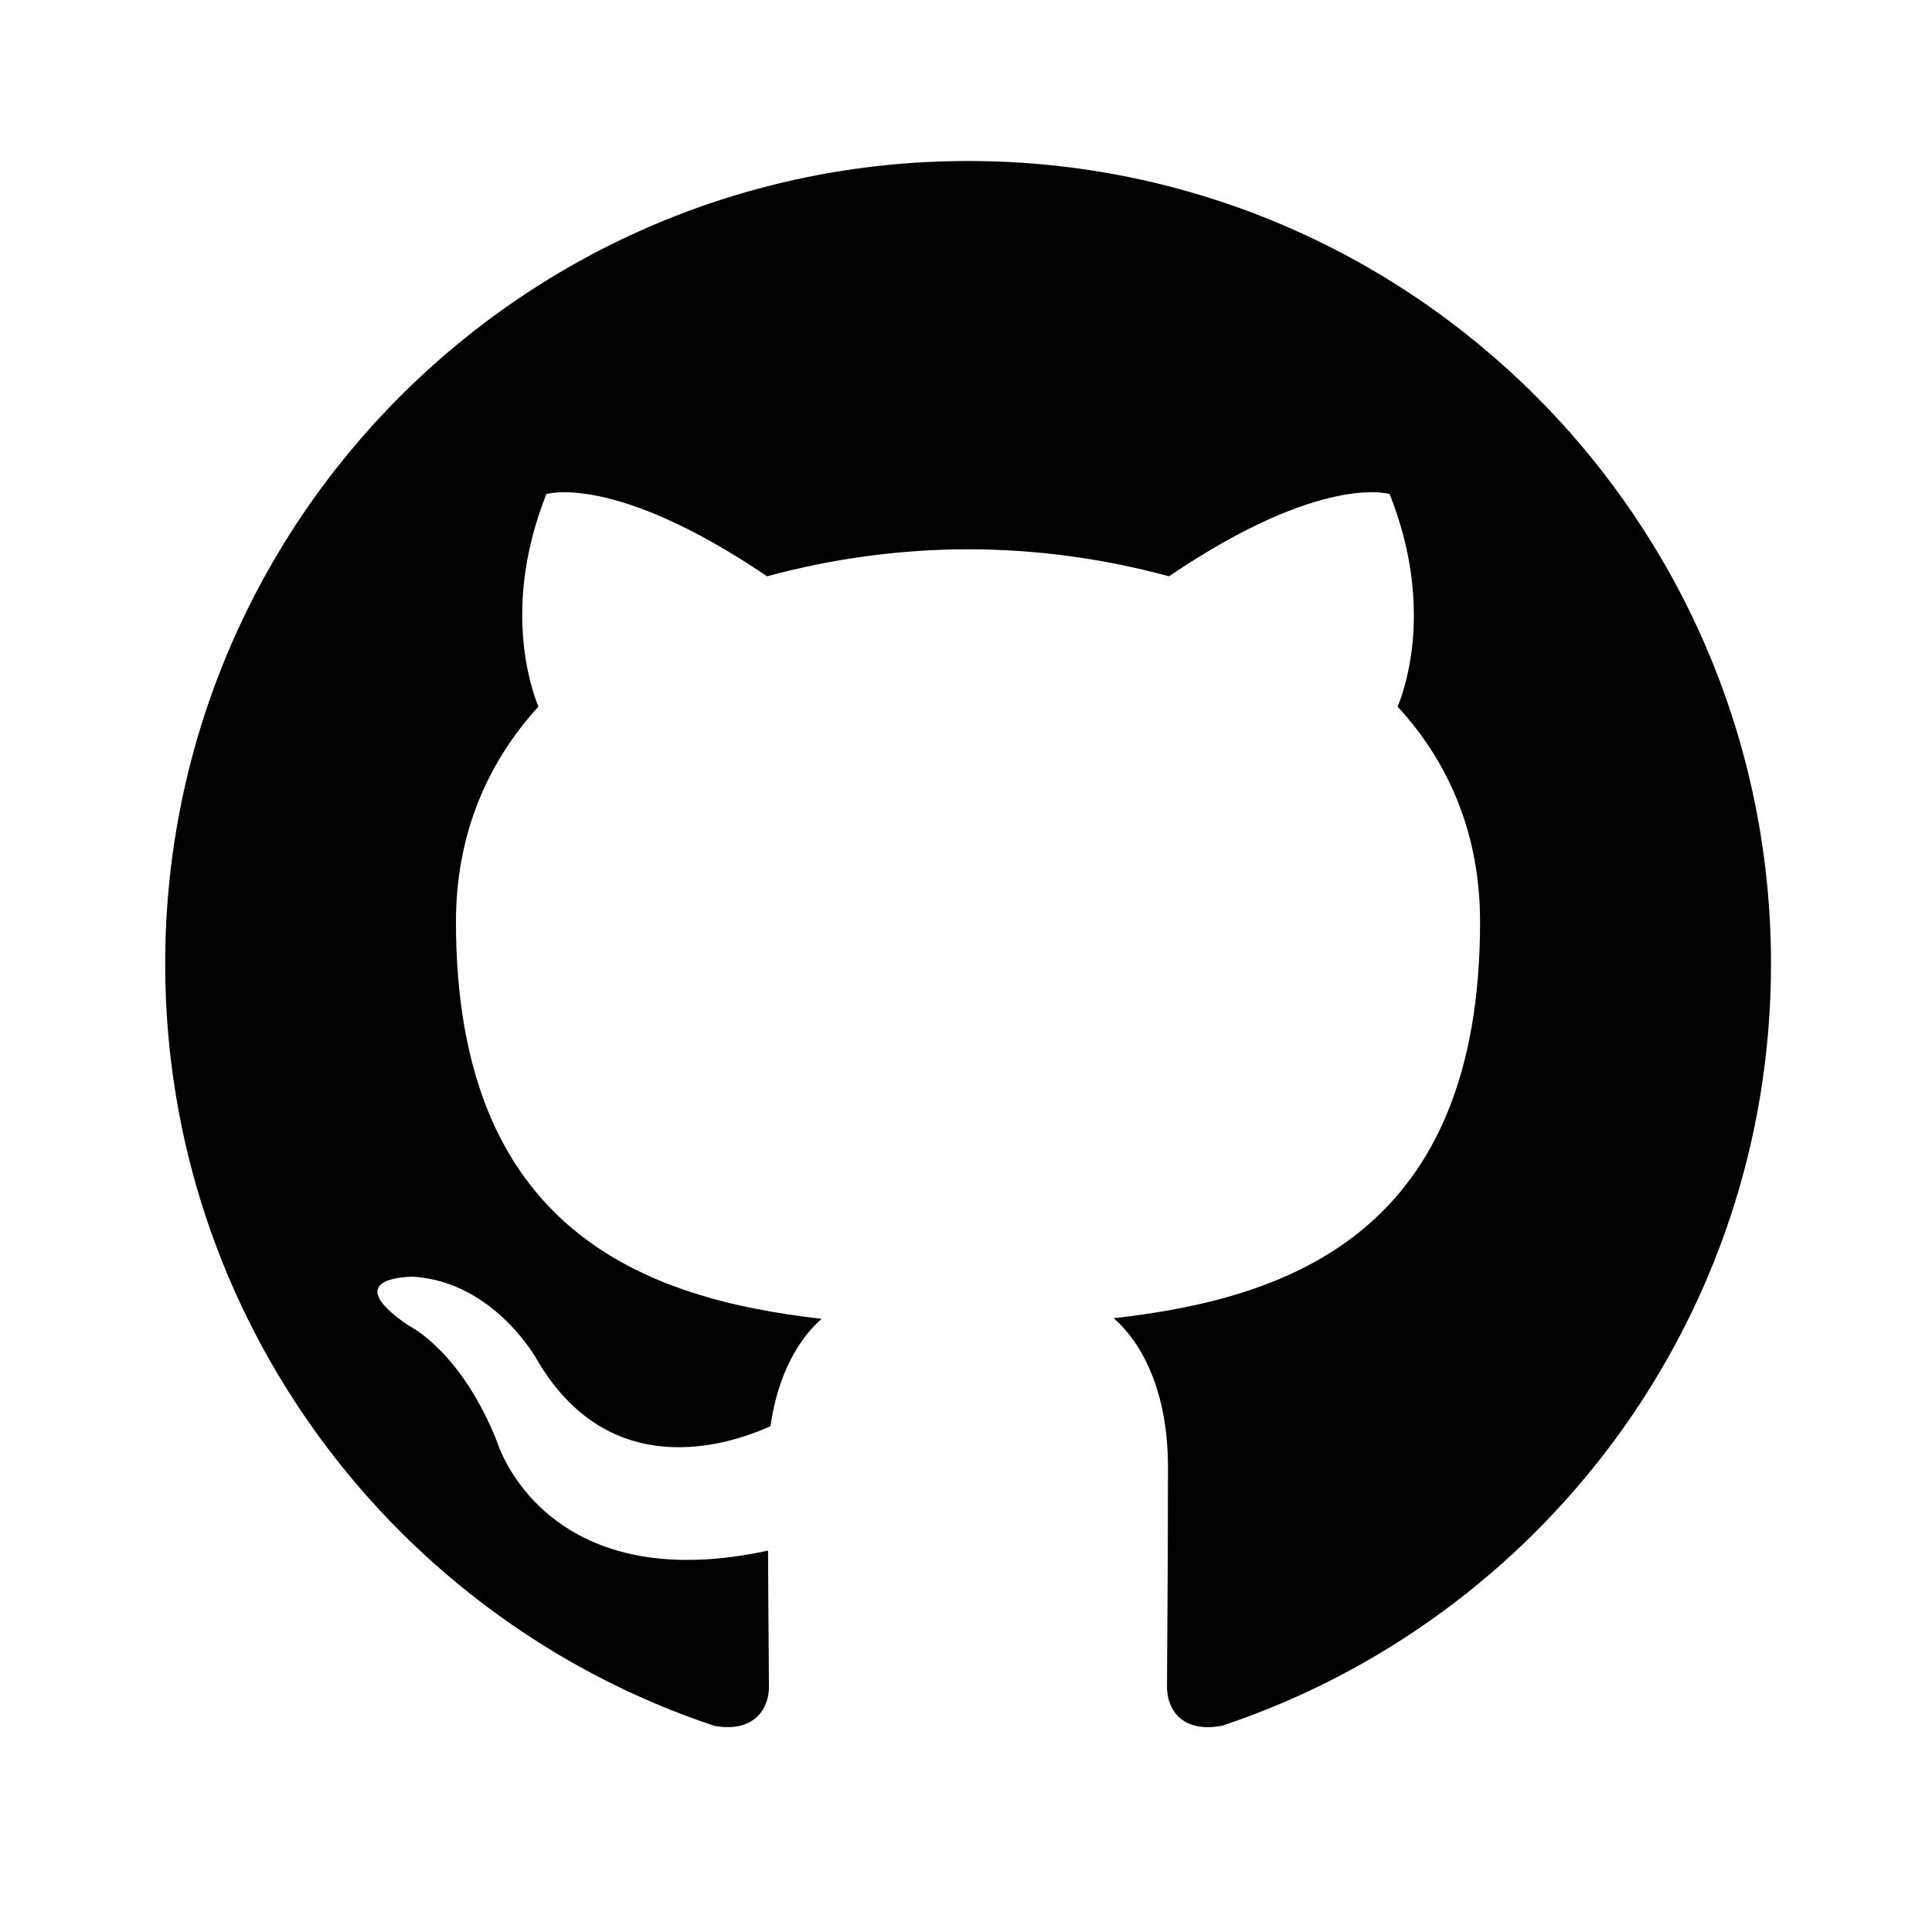
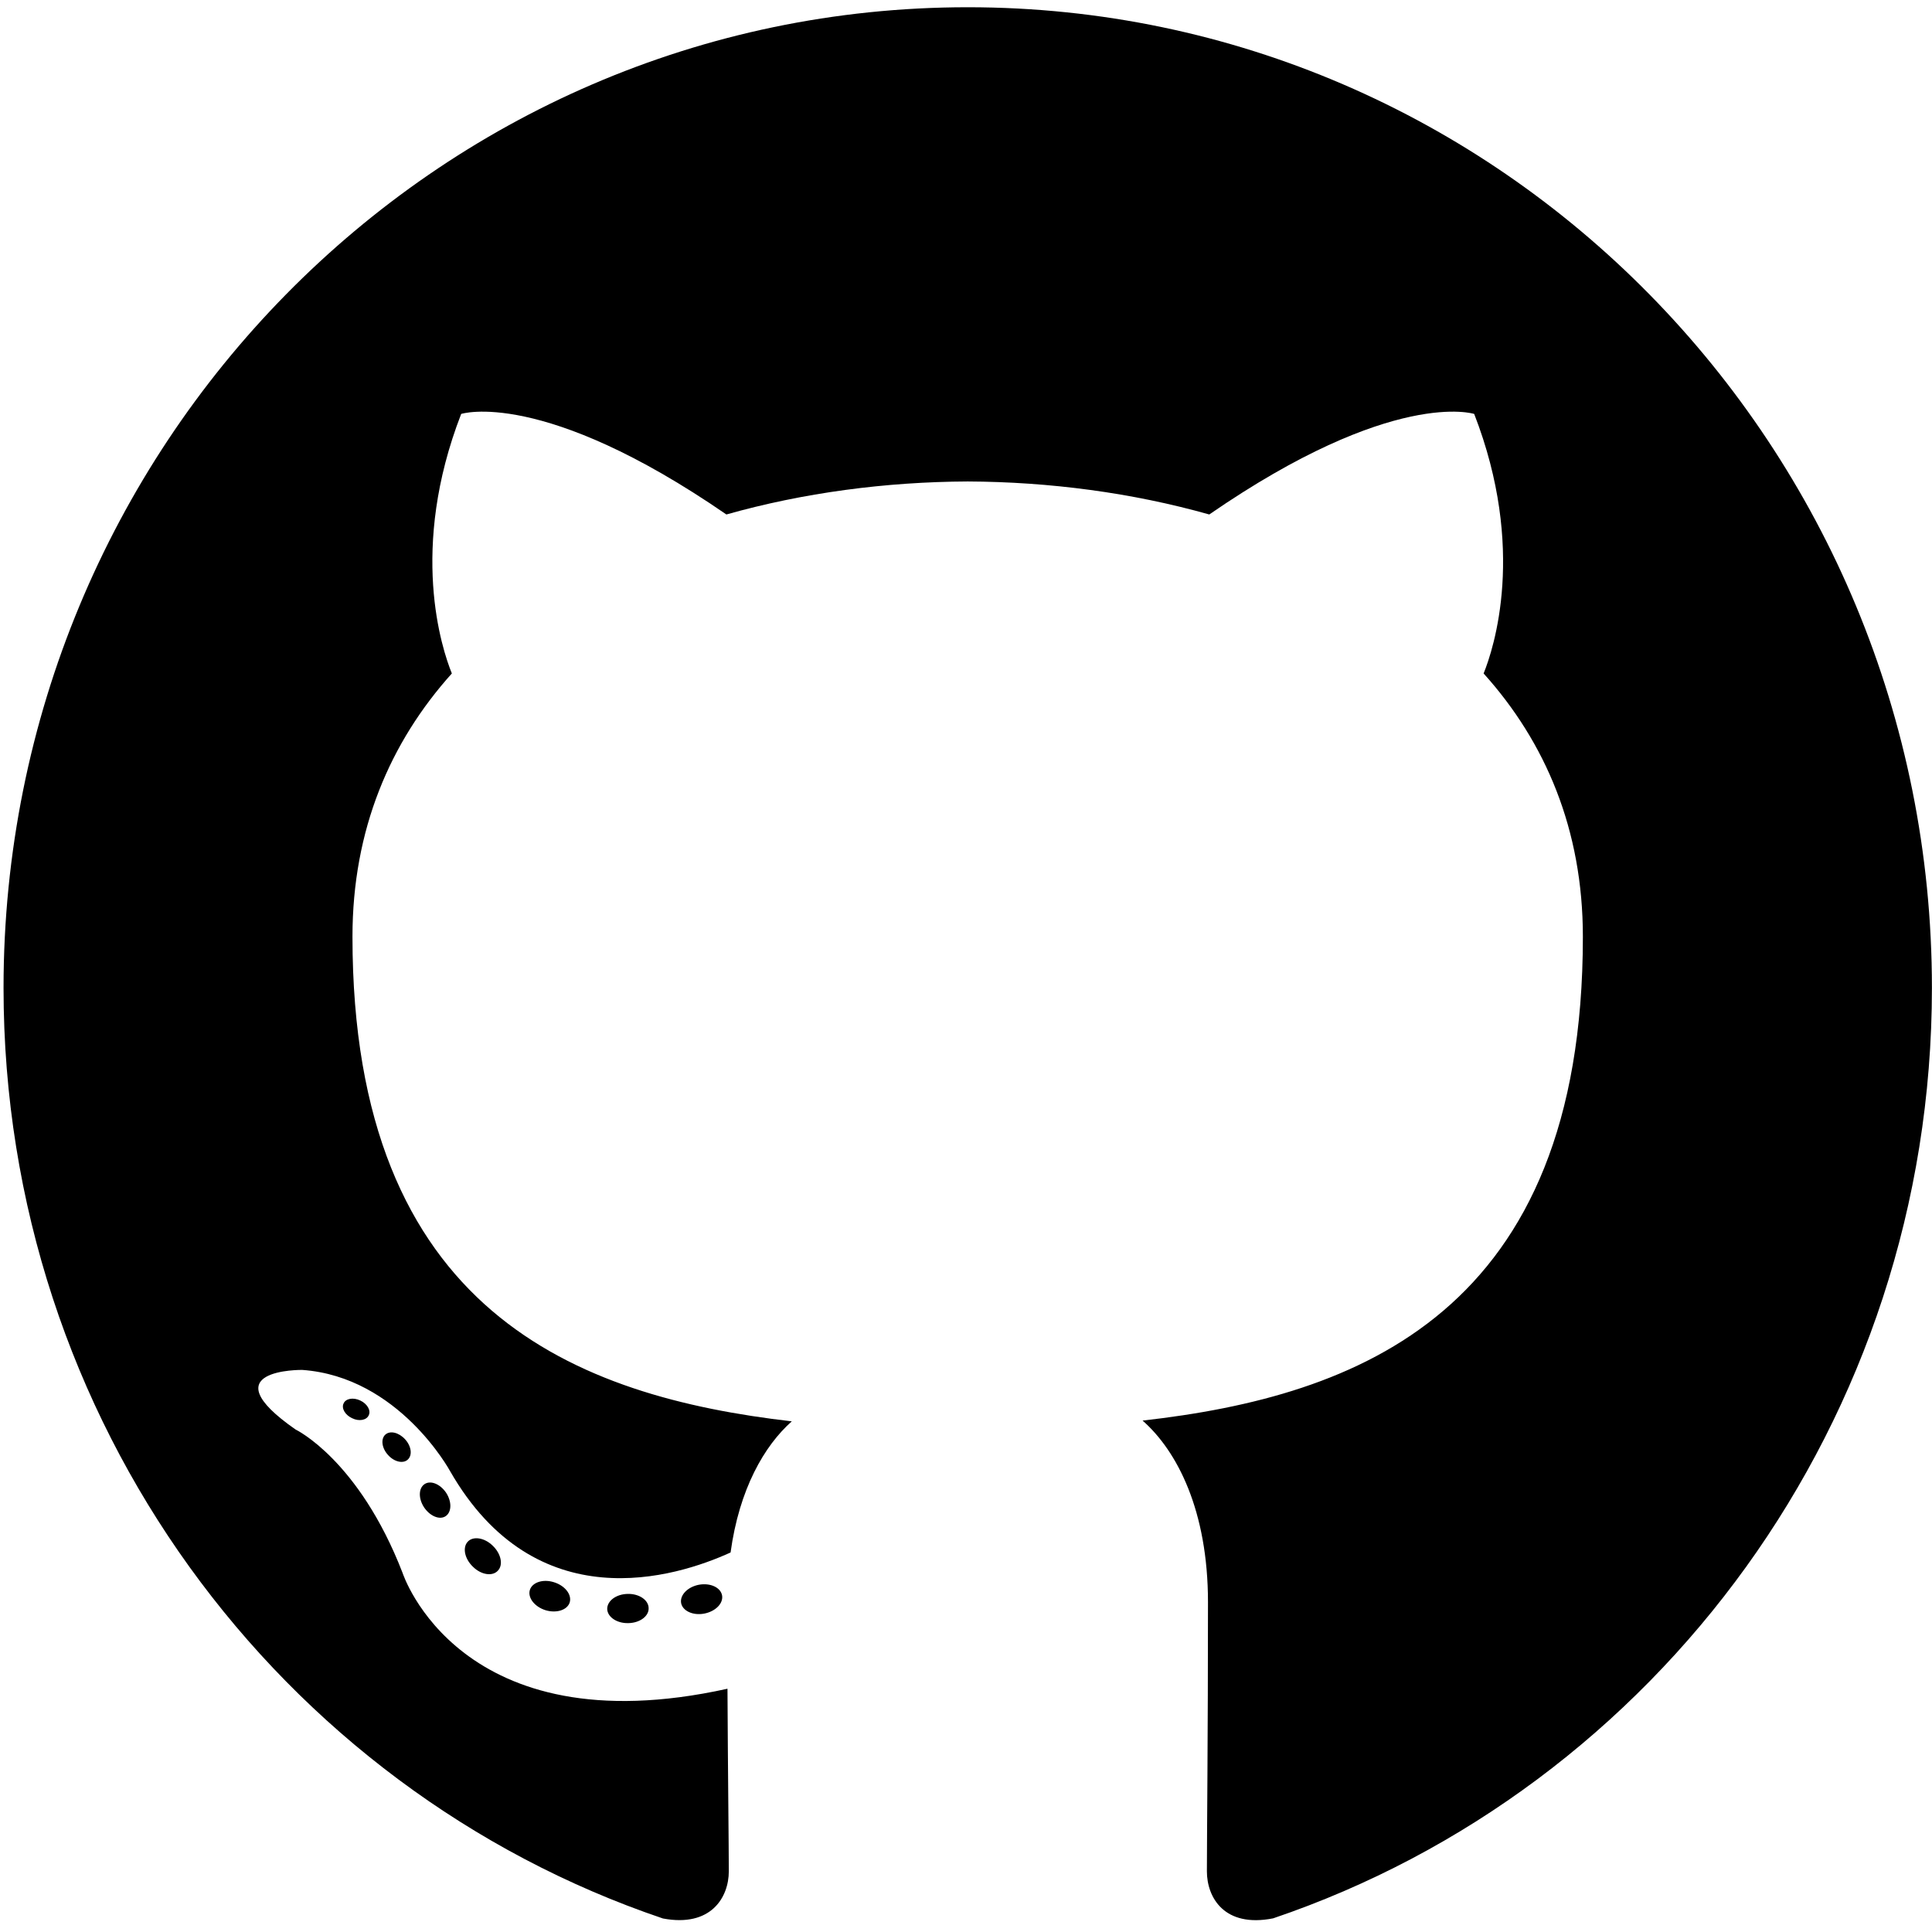
- <svg xmlns="http://www.w3.org/2000/svg" width="24" height="24" viewBox="0 0 24 24">
-   <path fill-rule="evenodd" clip-rule="evenodd" d="M12.026 2c-5.509 0-9.974 4.465-9.974 9.974 0 4.406 2.857 8.145 6.821 9.465.499.09.679-.217.679-.481 0-.237-.008-.865-.011-1.696-2.775.602-3.361-1.338-3.361-1.338-.452-1.152-1.107-1.459-1.107-1.459-.905-.619.069-.605.069-.605 1.002.07 1.527 1.028 1.527 1.028.89 1.524 2.336 1.084 2.902.829.091-.645.351-1.085.635-1.334-2.214-.251-4.542-1.107-4.542-4.93 0-1.087.389-1.979 1.024-2.675-.101-.253-.446-1.268.099-2.64 0 0 .837-.269 2.742 1.021a9.582 9.582 0 0 1 2.496-.336 9.554 9.554 0 0 1 2.496.336c1.906-1.291 2.742-1.021 2.742-1.021.545 1.372.203 2.387.099 2.64.64.696 1.024 1.587 1.024 2.675 0 3.833-2.33 4.675-4.552 4.922.355.308.675.916.675 1.846 0 1.334-.012 2.41-.012 2.737 0 .267.178.577.687.479C19.146 20.115 22 16.379 22 11.974 22 6.465 17.535 2 12.026 2z" />
+ <svg xmlns="http://www.w3.org/2000/svg" width="48" height="48" viewBox="0 0 48 48" fill="none">
+   <path fill-rule="evenodd" clip-rule="evenodd" d="M24.043 0.18C10.815 0.18 0.088 11.088 0.088 24.544C0.088 35.31 6.952 44.443 16.47 47.664C17.667 47.89 18.107 47.136 18.107 46.492C18.107 45.911 18.084 43.992 18.074 41.956C11.41 43.43 10.003 39.081 10.003 39.081C8.914 36.265 7.344 35.516 7.344 35.516C5.17 34.004 7.507 34.035 7.507 34.035C9.913 34.206 11.18 36.546 11.18 36.546C13.316 40.271 16.784 39.194 18.151 38.571C18.366 36.997 18.987 35.921 19.672 35.313C14.351 34.697 8.757 32.608 8.757 23.272C8.757 20.612 9.693 18.438 11.226 16.732C10.977 16.118 10.157 13.64 11.458 10.284C11.458 10.284 13.469 9.629 18.047 12.782C19.958 12.242 22.007 11.971 24.043 11.962C26.079 11.971 28.13 12.242 30.044 12.782C34.617 9.629 36.626 10.284 36.626 10.284C37.929 13.64 37.109 16.118 36.86 16.732C38.396 18.438 39.326 20.612 39.326 23.272C39.326 32.63 33.722 34.691 28.387 35.294C29.247 36.05 30.012 37.533 30.012 39.806C30.012 43.066 29.985 45.689 29.985 46.492C29.985 47.141 30.416 47.9 31.63 47.661C41.143 44.436 47.998 35.306 47.998 24.544C47.998 11.088 37.273 0.18 24.043 0.18Z" fill="black" />
+   <path fill-rule="evenodd" clip-rule="evenodd" d="M9.161 35.162C9.108 35.284 8.921 35.32 8.75 35.236C8.577 35.157 8.479 34.992 8.535 34.871C8.587 34.746 8.774 34.712 8.948 34.794C9.122 34.874 9.221 35.041 9.161 35.162Z" fill="black" />
+   <path fill-rule="evenodd" clip-rule="evenodd" d="M10.131 36.263C10.017 36.371 9.794 36.321 9.642 36.15C9.485 35.98 9.456 35.753 9.572 35.644C9.69 35.536 9.906 35.587 10.063 35.757C10.22 35.928 10.251 36.154 10.131 36.263Z" fill="black" />
+   <path fill-rule="evenodd" clip-rule="evenodd" d="M11.076 37.666C10.929 37.77 10.689 37.673 10.54 37.456C10.394 37.239 10.394 36.98 10.544 36.875C10.693 36.771 10.929 36.865 11.079 37.08C11.226 37.3 11.226 37.56 11.076 37.666Z" fill="black" />
+   <path fill-rule="evenodd" clip-rule="evenodd" d="M12.37 39.022C12.238 39.169 11.959 39.13 11.754 38.929C11.545 38.732 11.486 38.453 11.618 38.306C11.751 38.158 12.032 38.2 12.238 38.399C12.446 38.595 12.51 38.876 12.37 39.022Z" fill="black" />
+   <path fill-rule="evenodd" clip-rule="evenodd" d="M14.155 39.809C14.097 40 13.828 40.087 13.556 40.006C13.285 39.922 13.108 39.699 13.163 39.506C13.219 39.314 13.49 39.223 13.763 39.31C14.033 39.393 14.211 39.615 14.155 39.809Z" fill="black" />
+   <path fill-rule="evenodd" clip-rule="evenodd" d="M16.115 39.955C16.122 40.156 15.892 40.323 15.607 40.326C15.321 40.333 15.089 40.17 15.086 39.972C15.086 39.77 15.311 39.605 15.597 39.6C15.882 39.594 16.115 39.755 16.115 39.955Z" fill="black" />
+   <path fill-rule="evenodd" clip-rule="evenodd" d="M17.94 39.639C17.974 39.835 17.776 40.037 17.493 40.09C17.215 40.142 16.957 40.021 16.922 39.826C16.888 39.626 17.089 39.424 17.367 39.372C17.65 39.322 17.904 39.44 17.94 39.639Z" fill="black" />
</svg>
